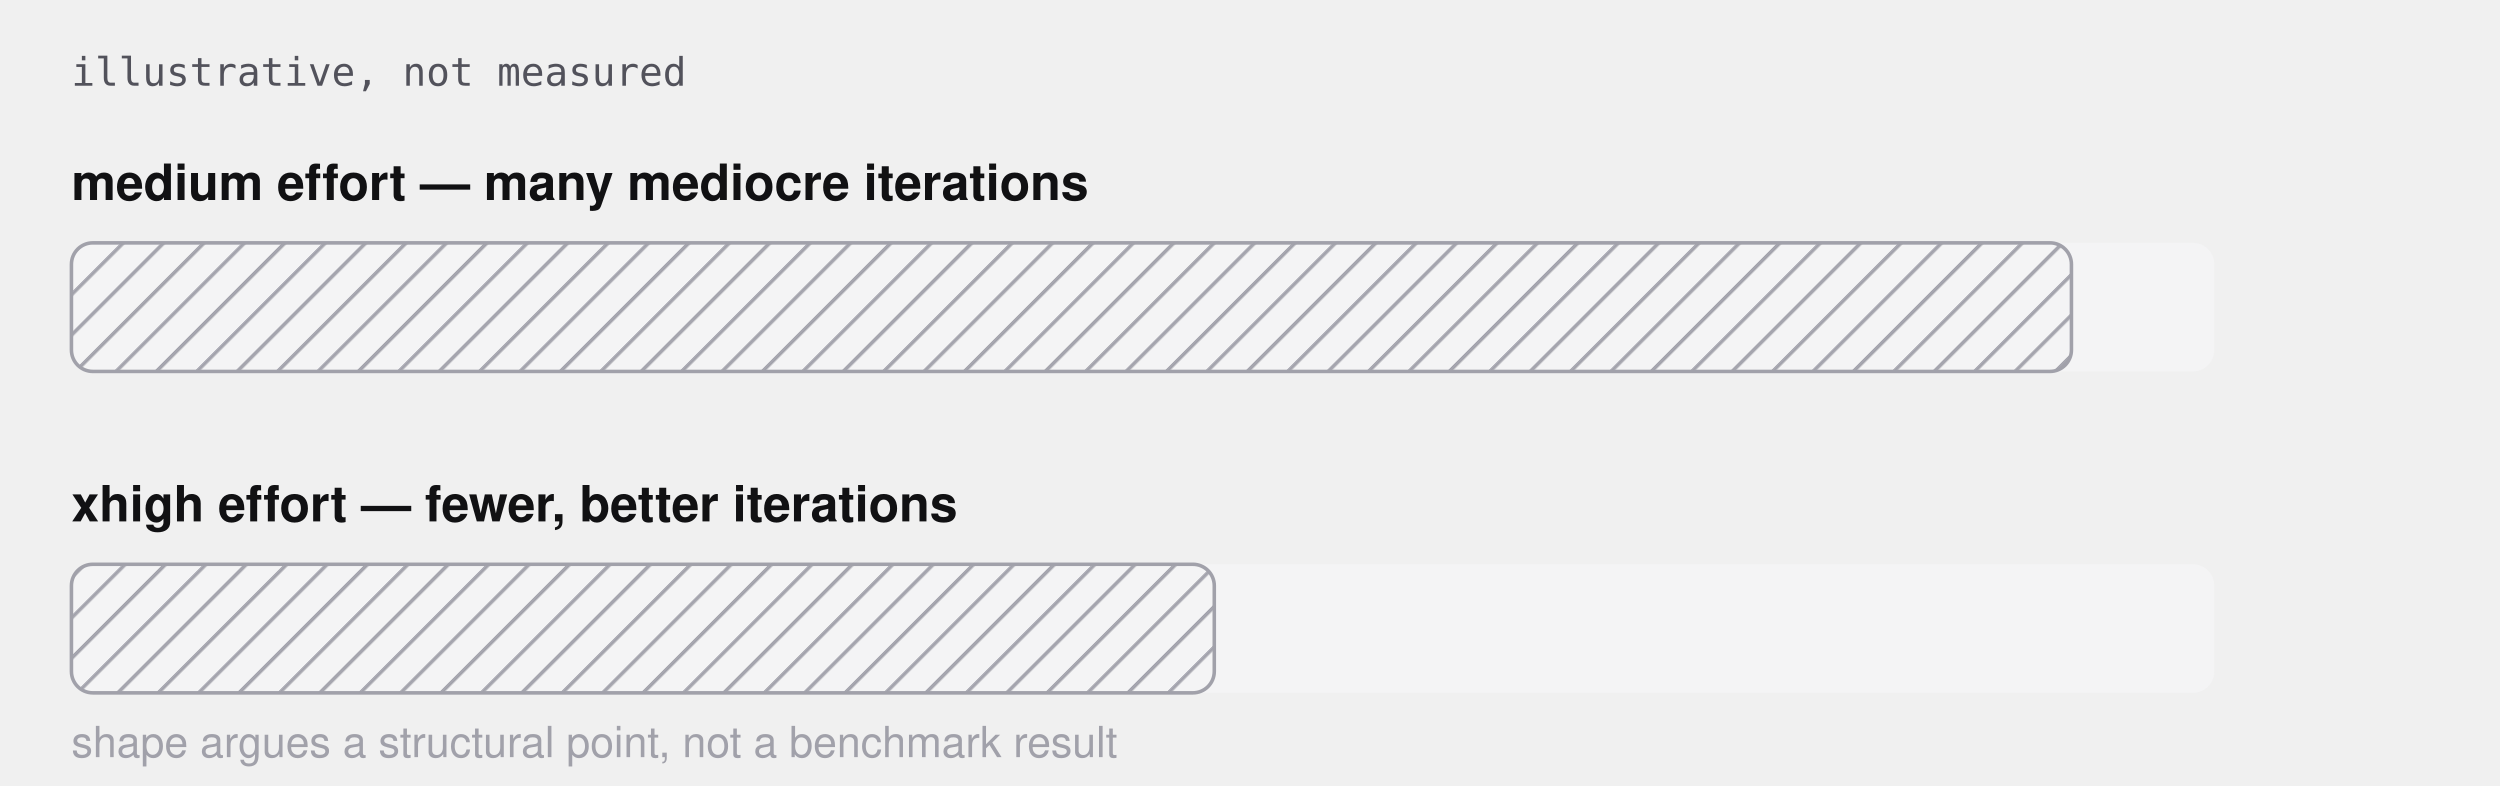
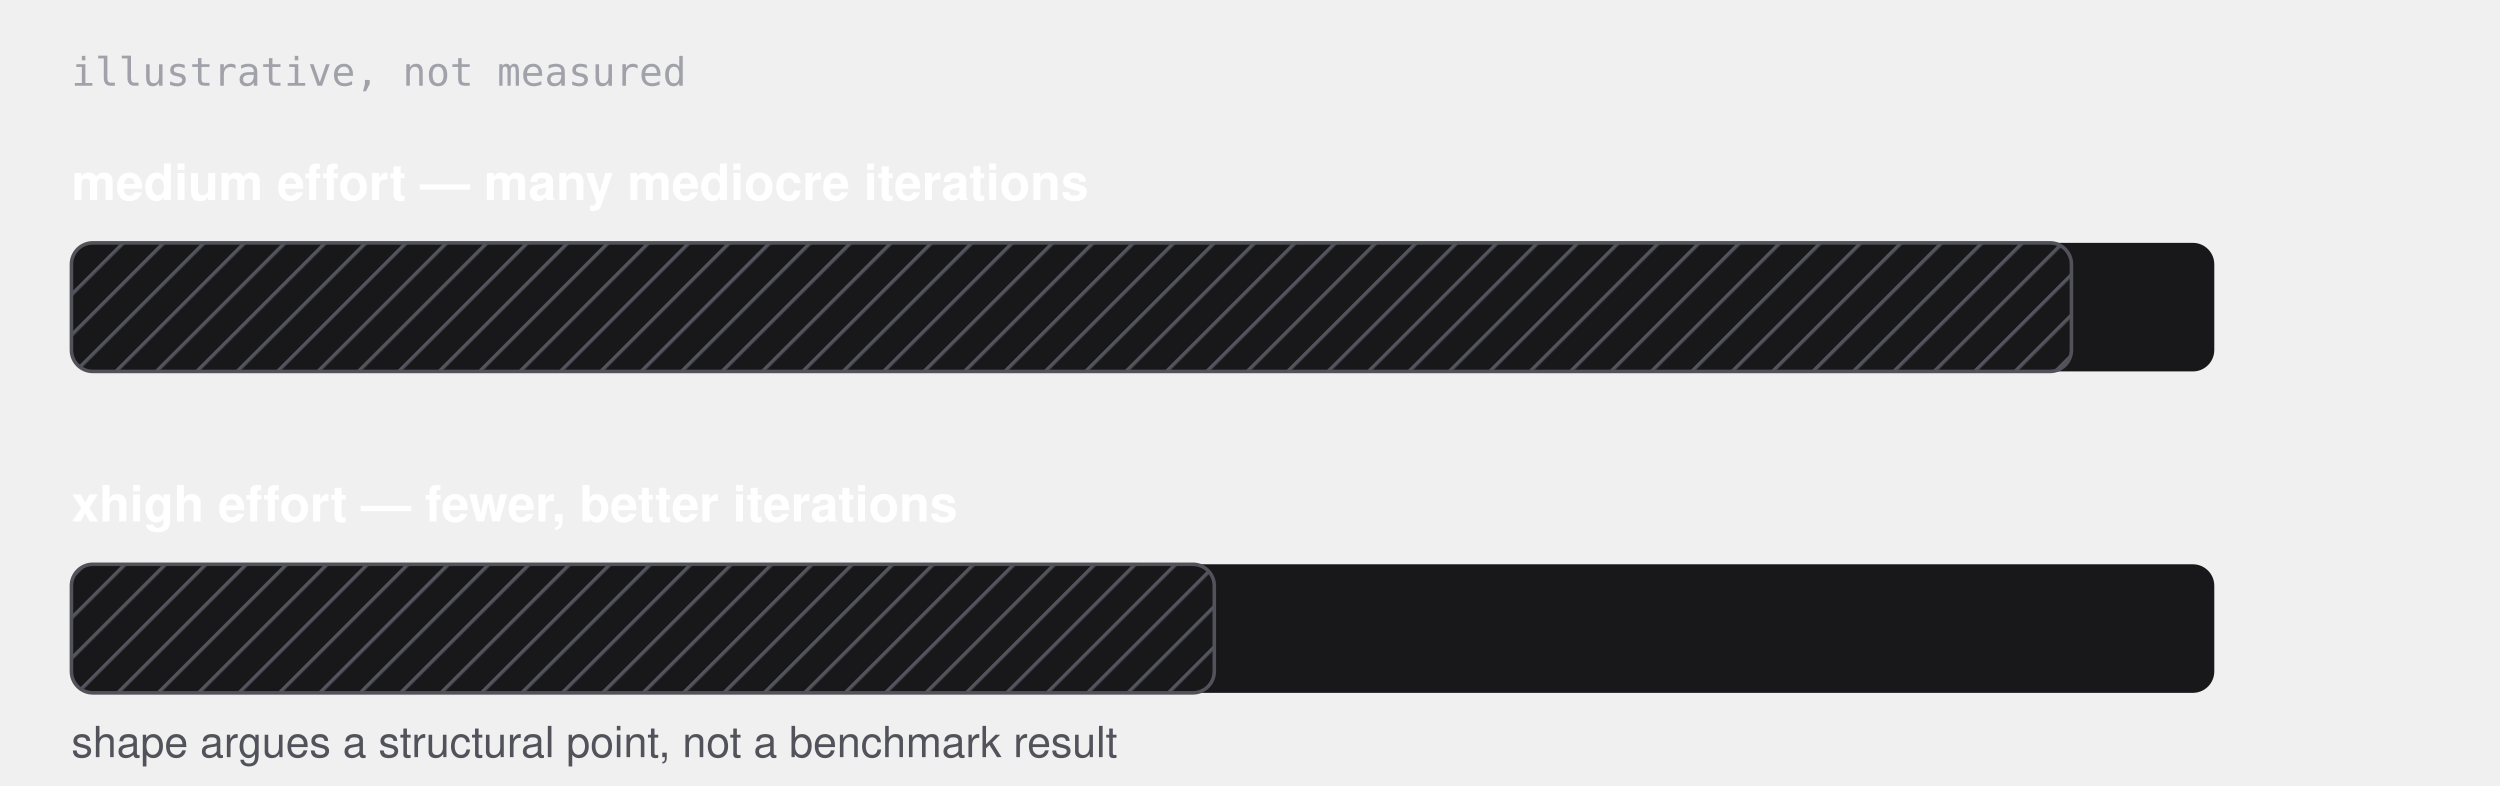
<svg xmlns="http://www.w3.org/2000/svg" viewBox="0 0 700 220" role="img" aria-labelledby="t4 d4">
  <style>
-     .ink{fill:#111113}
-     .muted{fill:#52525b}
-     .faint{fill:#a1a1aa}
-     .track{fill:#f4f4f5}
-     .bar{fill:url(#hatch);stroke:#a1a1aa;stroke-width:1}
-     .hatch-line{stroke:#a1a1aa}
+     .ink{fill:#ffffff}
+     .muted{fill:#a1a1aa}
+     .faint{fill:#52525b}
+     .track{fill:#18181b}
+     .bar{fill:url(#hatch);stroke:#52525b;stroke-width:1}
+     .hatch-line{stroke:#52525b}
    text{font-family:"Geist",-apple-system,BlinkMacSystemFont,"Segoe UI",Helvetica,Arial,sans-serif}
    .mono{font-family:"Geist Mono",ui-monospace,"SF Mono","JetBrains Mono",Menlo,monospace}
  </style>
  <defs>
    <pattern id="hatch" width="8" height="8" patternTransform="rotate(45)" patternUnits="userSpaceOnUse">
      <rect width="8" height="8" fill="none" />
      <line x1="0" y1="0" x2="0" y2="8" class="hatch-line" stroke-width="2" />
    </pattern>
  </defs>
  <text class="muted mono" x="20" y="24" font-size="11">illustrative, not measured</text>
  <text class="ink" x="20" y="56" font-size="14" font-weight="600">medium effort — many mediocre iterations</text>
  <rect class="track" x="20" y="68" width="600" height="36" rx="6" />
  <rect class="bar" x="20" y="68" width="560" height="36" rx="6" />
  <text class="ink" x="20" y="146" font-size="14" font-weight="600">xhigh effort — fewer, better iterations</text>
  <rect class="track" x="20" y="158" width="600" height="36" rx="6" />
  <rect class="bar" x="20" y="158" width="320" height="36" rx="6" />
  <text class="faint" x="20" y="212" font-size="12">shape argues a structural point, not a benchmark result</text>
</svg>
